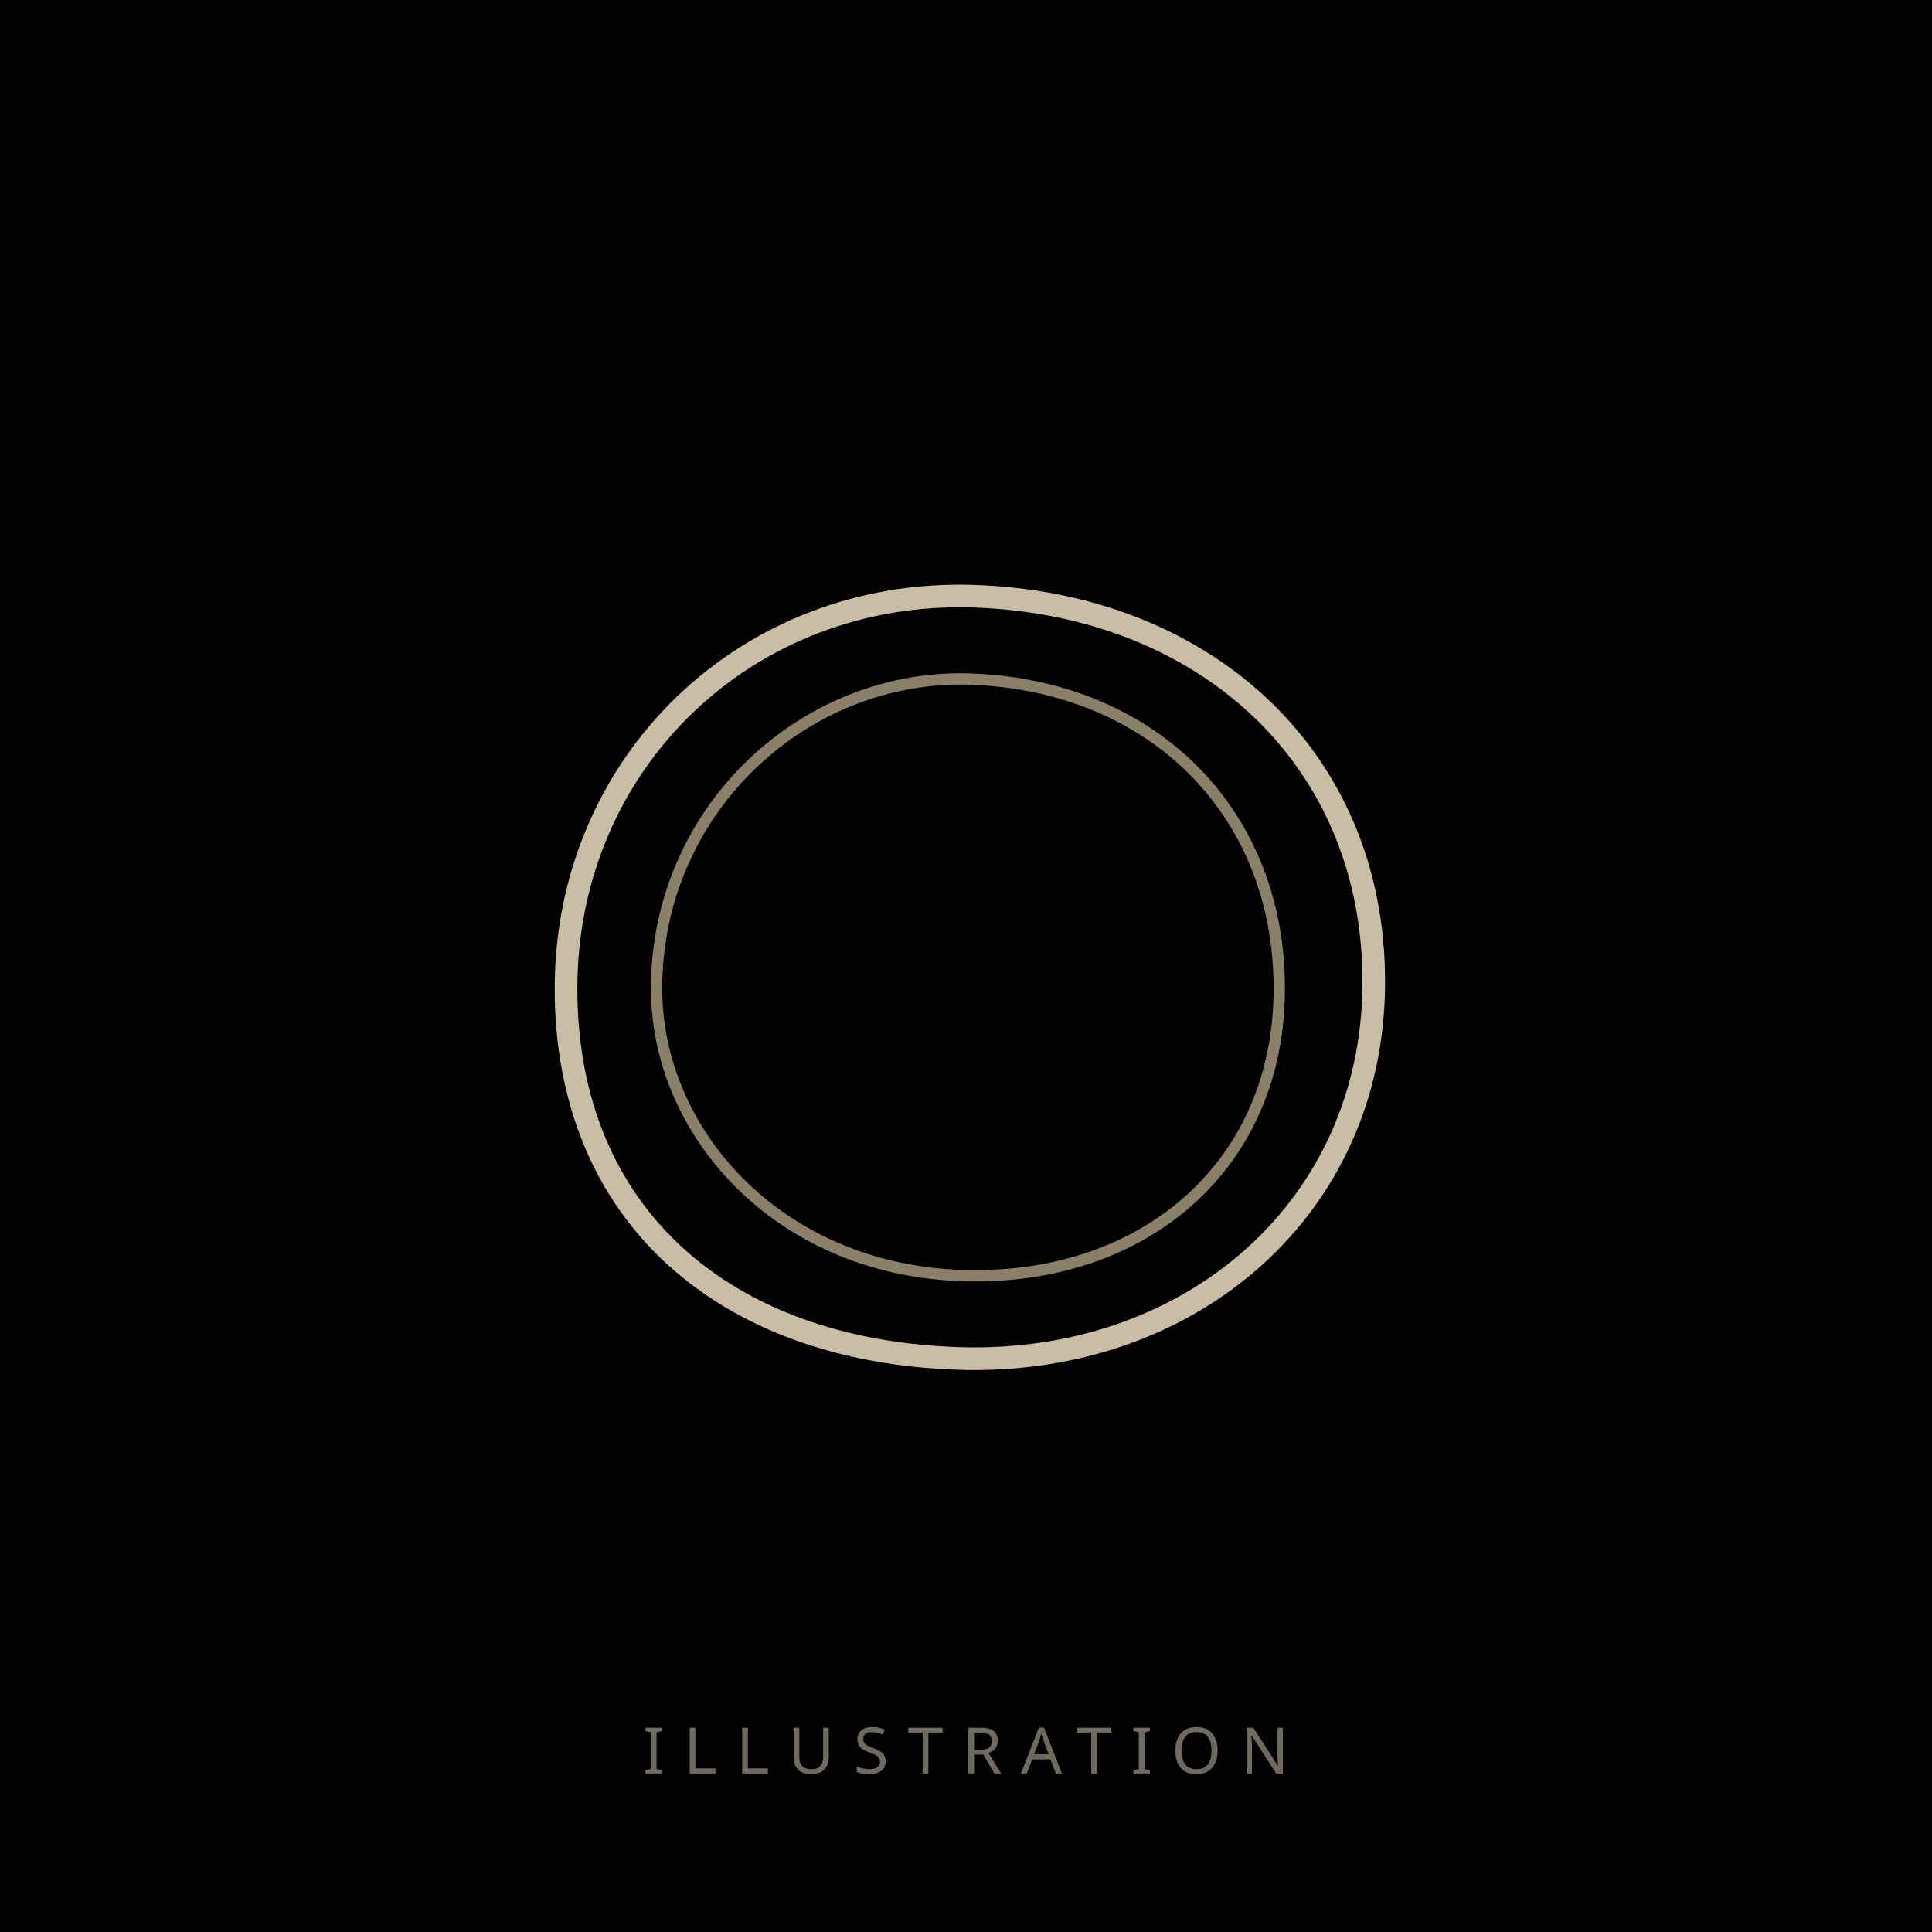
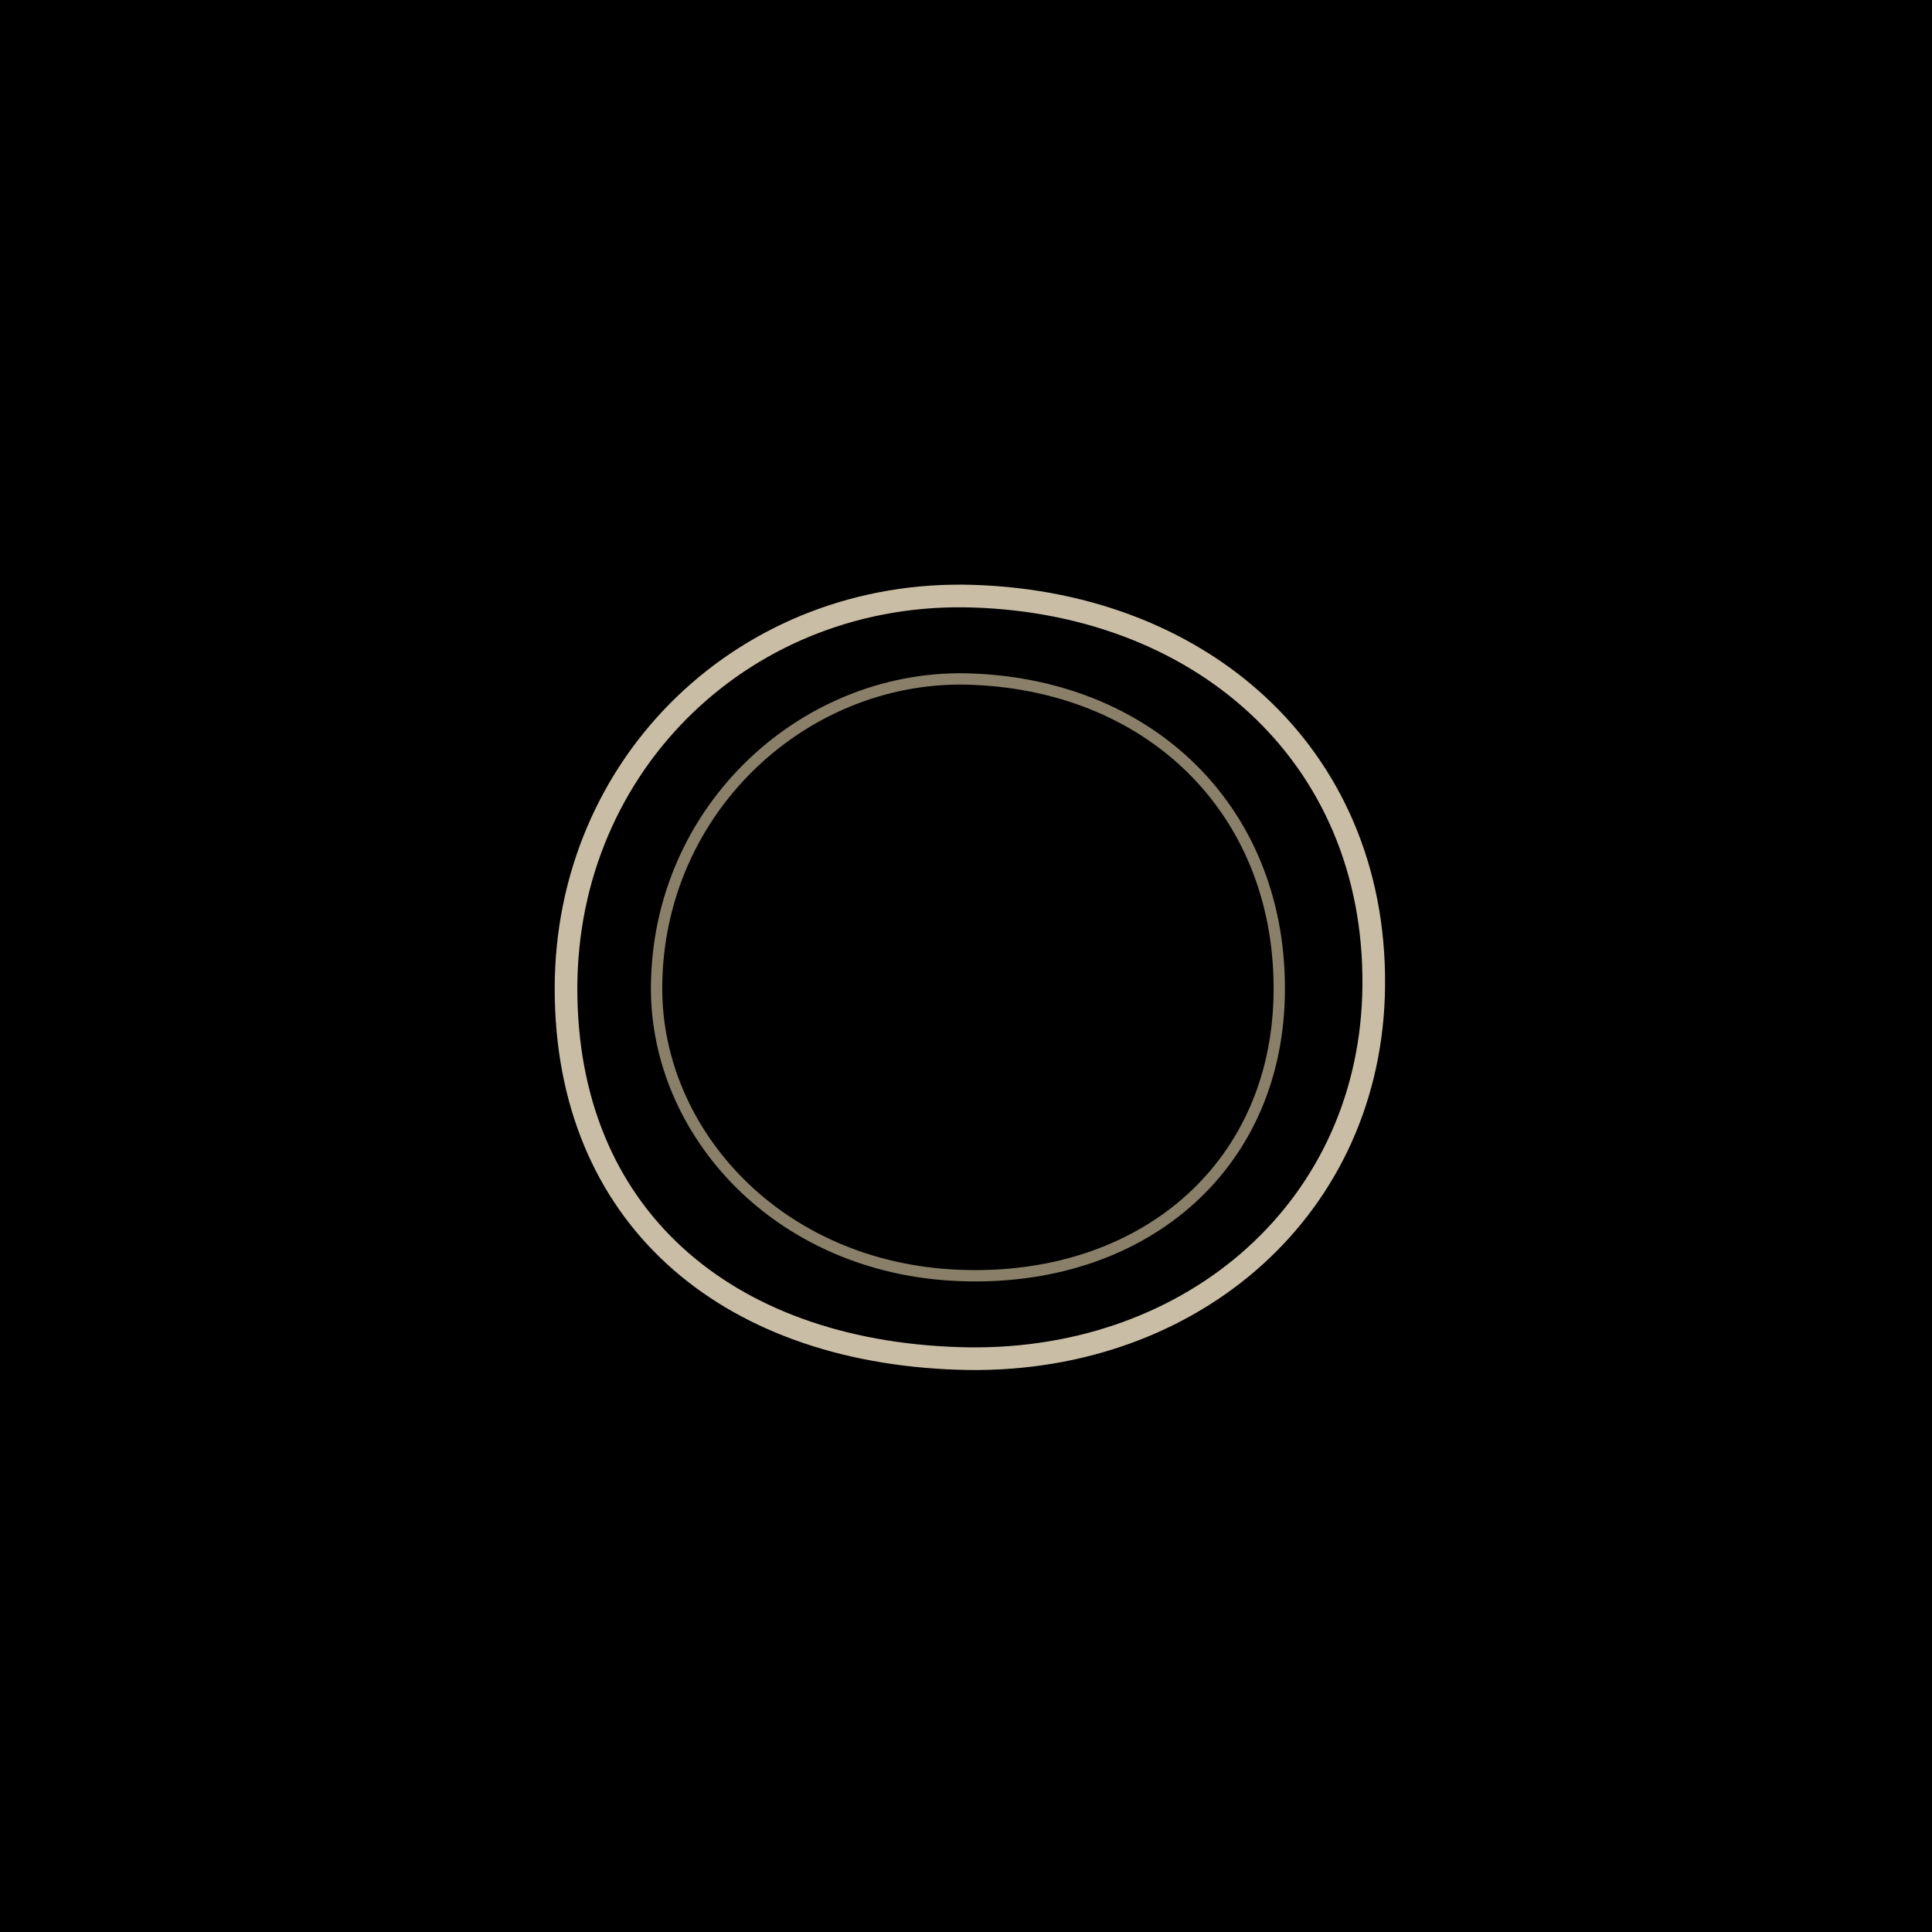
<svg xmlns="http://www.w3.org/2000/svg" viewBox="0 0 512 512" width="512" height="512">
  <rect width="512" height="512" fill="#000000" />
  <g fill="none" stroke="#c9bda6" stroke-width="6" stroke-linecap="round" stroke-linejoin="round">
    <path d="M150 262 C150 202 198 156 258 158 C320 160 366 202 364 264 C362 322 314 362 254 360 C192 358 150 322 150 262 Z" />
    <g stroke="#8a8069" stroke-width="3">
      <path d="M174 262 C174 214 214 178 258 180 C306 182 340 216 339 264 C338 310 302 340 254 338 C206 336 174 300 174 262 Z" />
    </g>
  </g>
-   <text x="256" y="470" fill="#6f6a60" font-family="sans-serif" font-size="17" letter-spacing="5" text-anchor="middle">ILLUSTRATION</text>
</svg>
